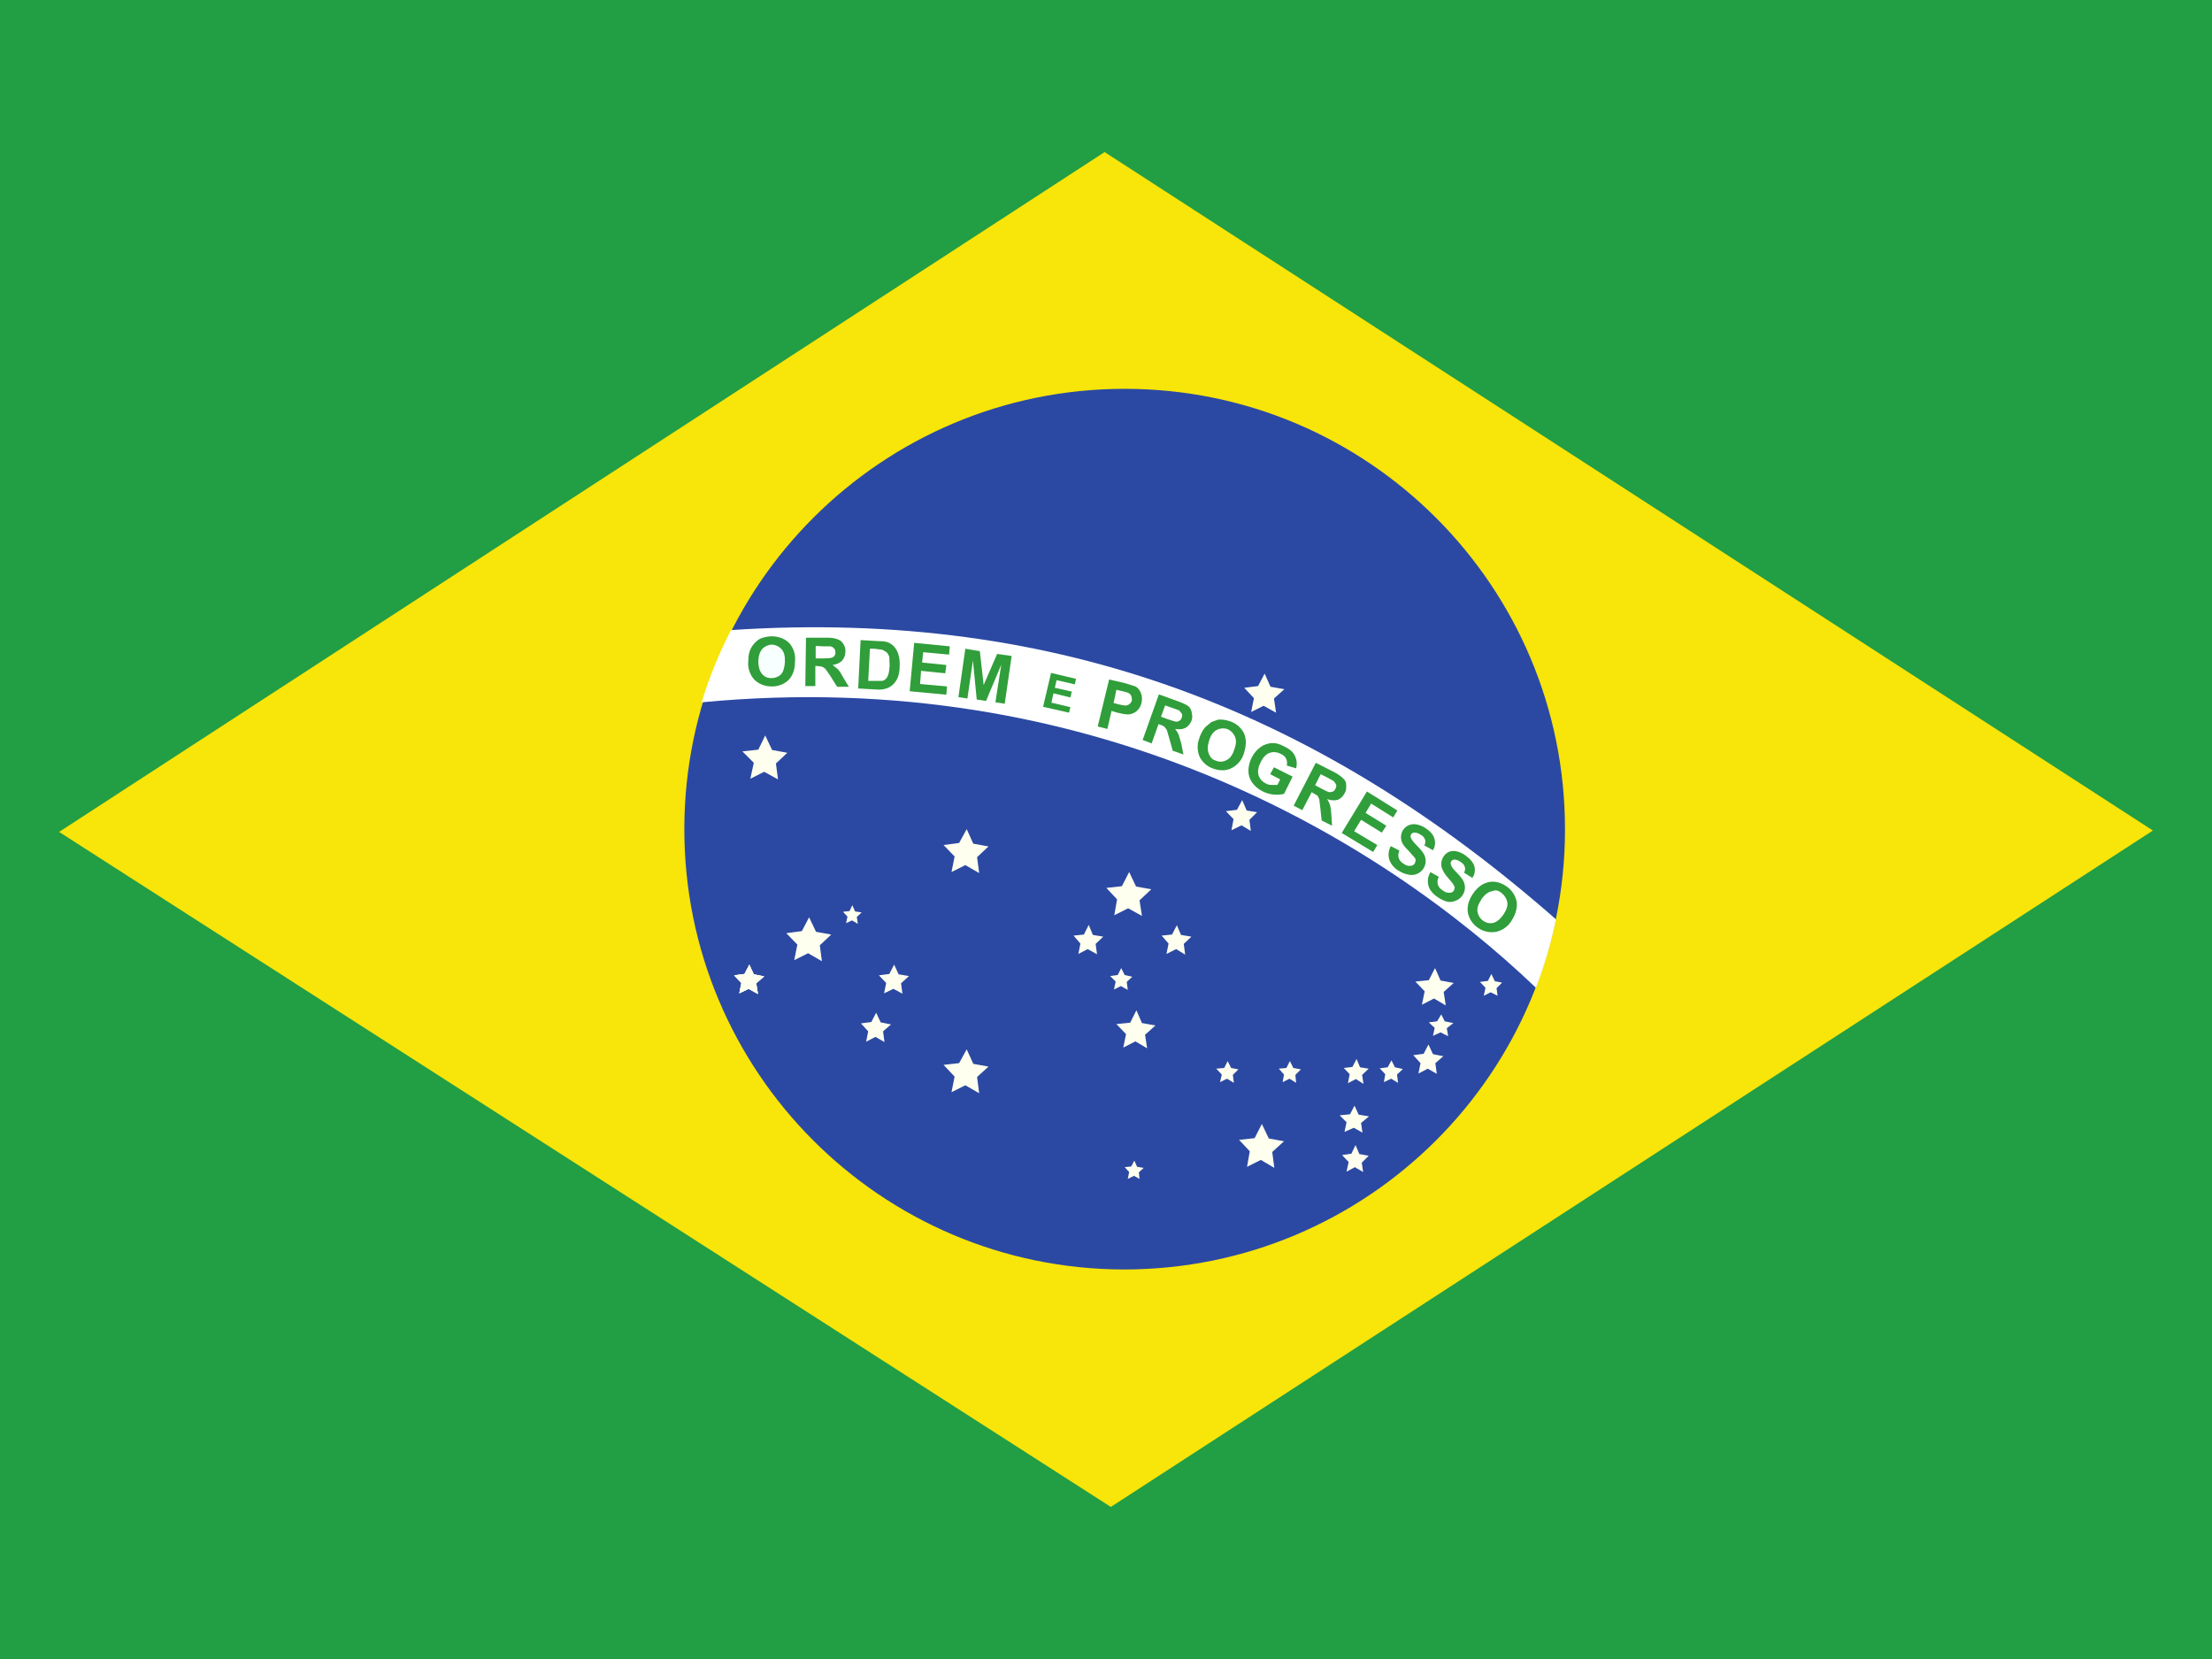
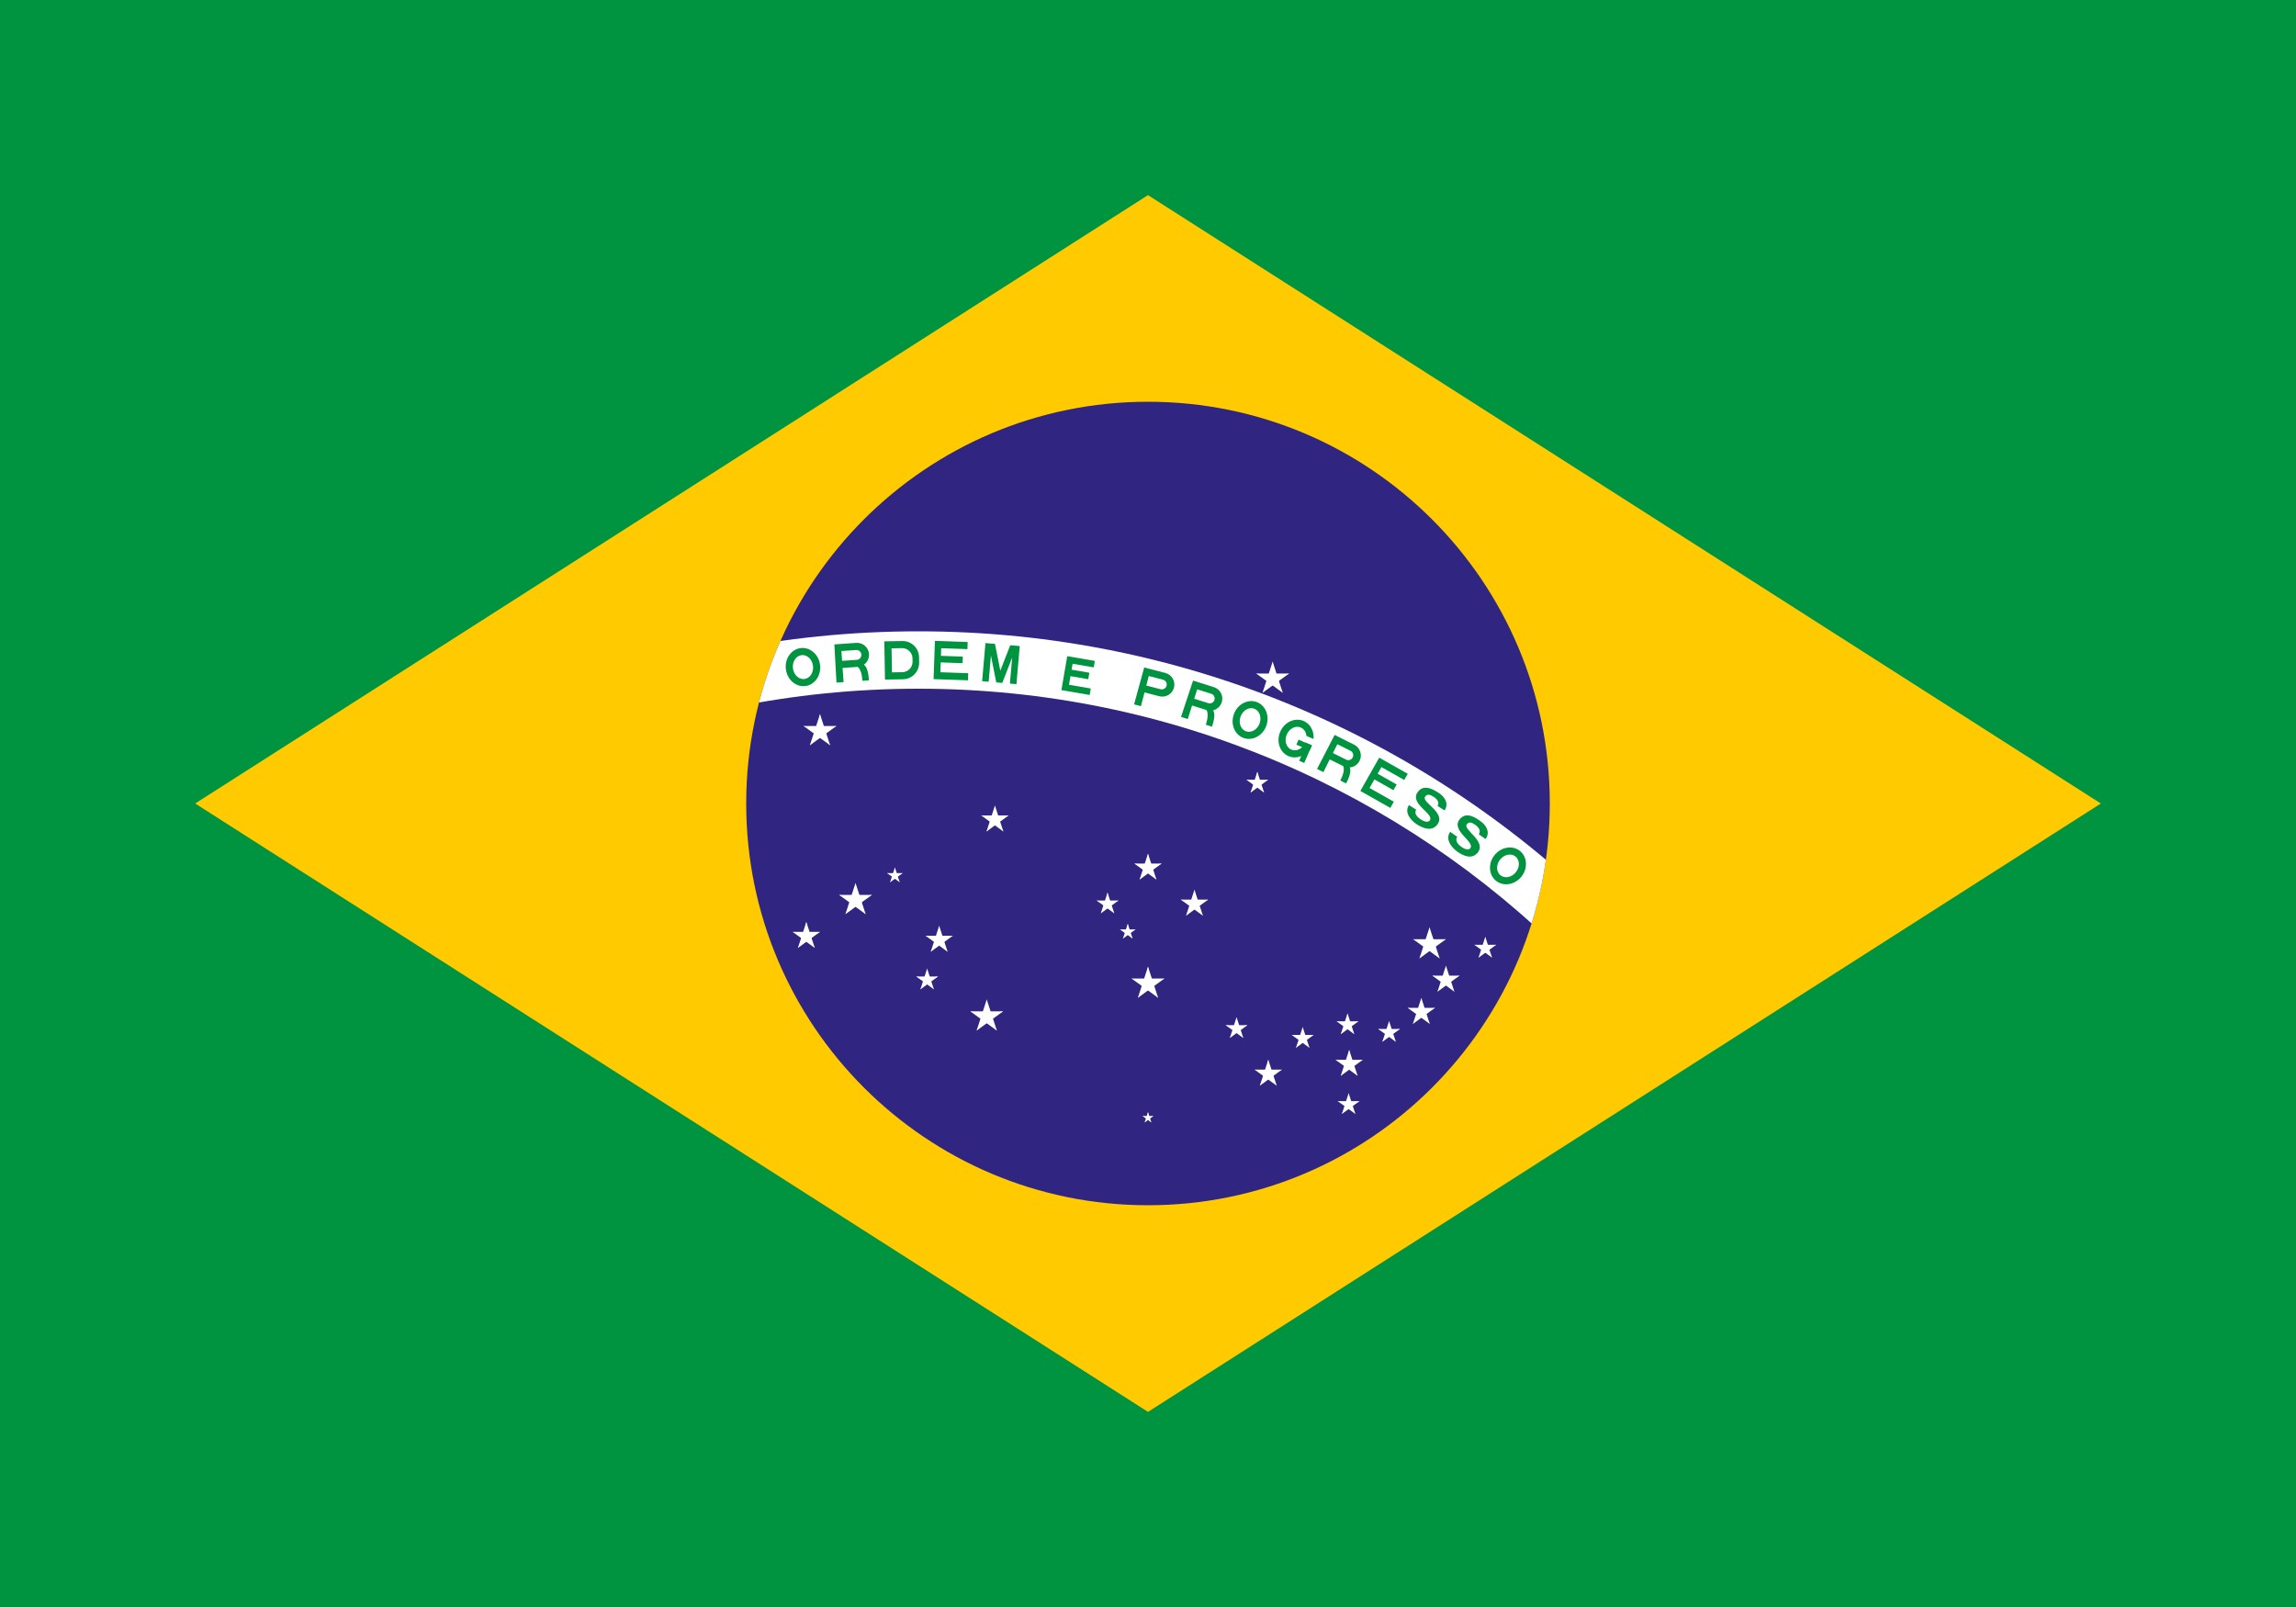
- <svg xmlns="http://www.w3.org/2000/svg" id="flag-icons-br" viewBox="0 0 640 480">
-   <g stroke-width="1pt">
-     <path fill="#229e45" fill-rule="evenodd" d="M0 0h640v480H0z" />
-     <path fill="#f8e509" fill-rule="evenodd" d="m321.4 436 301.5-195.7L319.6 44 17.1 240.7z" />
-     <path fill="#2b49a3" fill-rule="evenodd" d="M452.8 240c0 70.3-57.1 127.3-127.6 127.3A127.4 127.4 0 1 1 452.8 240" />
-     <path fill="#ffffef" fill-rule="evenodd" d="m283.3 316.3-4-2.3-4 2 .9-4.5-3.2-3.4 4.5-.5 2.2-4 1.9 4.2 4.4.8-3.3 3m86 26.3-3.9-2.3-4 2 .8-4.5-3.1-3.3 4.5-.5 2.1-4.1 2 4.2 4.4.8-3.4 3.1m-36.2-30-3.4-2-3.5 1.8.8-3.9-2.8-2.9 4-.4 1.8-3.6 1.6 3.7 3.9.7-3 2.7m87-8.5-3.4-2-3.5 1.8.8-3.9-2.7-2.8 3.9-.4 1.8-3.5 1.6 3.6 3.8.7-2.9 2.6m-87.3-22-4-2.2-4 2 .8-4.6-3.1-3.3 4.5-.5 2.1-4.1 2 4.2 4.4.8-3.4 3.2m-104.6-35-4-2.2-4 2 1-4.6-3.3-3.3 4.6-.5 2-4.1 2 4.2 4.4.8-3.3 3.1m13.3 57.2-4-2.3-4 2 .9-4.5-3.2-3.3 4.5-.6 2.1-4 2 4.2 4.4.8-3.3 3.1m132-67.3-3.6-2-3.6 1.8.8-4-2.8-3 4-.5 1.9-3.6 1.7 3.8 4 .7-3 2.7m-6.7 38.3-2.7-1.6-2.9 1.4.6-3.2-2.2-2.3 3.2-.4 1.5-2.8 1.3 3 3 .5-2.2 2.2m-142.2 50.4-2.7-1.5-2.7 1.3.6-3-2.1-2.2 3-.4 1.4-2.7 1.3 2.8 3 .6-2.3 2M419 299.8l-2.2-1.1-2.2 1 .5-2.3-1.7-1.6 2.4-.3 1.2-2 1 2 2.5.5-1.9 1.5" />
-     <path fill="#ffffef" fill-rule="evenodd" d="m219.3 287.6-2.7-1.5-2.7 1.3.6-3-2.1-2.2 3-.4 1.4-2.7 1.3 2.8 3 .6-2.3 2" />
-     <path fill="#ffffef" fill-rule="evenodd" d="m219.3 287.6-2.7-1.5-2.7 1.3.6-3-2.1-2.2 3-.4 1.4-2.7 1.3 2.8 3 .6-2.3 2m42.3 3-2.6-1.4-2.7 1.3.6-3-2.1-2.2 3-.4 1.4-2.7 1.3 2.8 3 .5-2.3 2.1m-4.8 17-2.6-1.5-2.7 1.4.6-3-2.1-2.3 3-.4 1.4-2.7 1.3 2.8 3 .6-2.3 2m87.4-22.2-2.6-1.6-2.8 1.4.6-3-2-2.3 3-.3 1.4-2.7 1.2 2.8 3 .5-2.2 2.1m-25.1 3-2.7-1.5-2.7 1.4.6-3-2-2.3 3-.3 1.4-2.8 1.2 2.9 3 .5-2.2 2.1m-68.8-5.8-1.7-1-1.7.8.4-1.9-1.3-1.4 1.9-.2.8-1.7.8 1.8 1.9.3-1.4 1.3m167.8 45.4-2.6-1.5-2.7 1.4.6-3-2.1-2.3 3-.4 1.4-2.7 1.3 2.8 3 .6-2.3 2m-20.8 6-2.2-1.4-2.3 1.2.5-2.6-1.7-1.8 2.5-.3 1.2-2.3 1 2.4 2.5.4-1.9 1.8m10.4 2.3-2-1.2-2.1 1 .4-2.3-1.6-1.7 2.3-.3 1.1-2 1 2 2.3.5-1.7 1.6m29.1-22.8-2-1-2 1 .5-2.3-1.6-1.7 2.3-.3 1-2 1 2.1 2.1.4-1.6 1.6m-38.8 41.8-2.5-1.4-2.7 1.2.6-2.8-2-2 3-.3 1.3-2.5 1.2 2.6 3 .5-2.3 1.9m.6 14.2-2.4-1.4-2.4 1.3.6-2.8-1.9-2 2.7-.4 1.2-2.5 1.1 2.6 2.7.5-2 2m-19-23.1-1.9-1.2-2 1 .4-2.2-1.5-1.7 2.2-.2 1-2 1 2 2.2.4-1.6 1.6m-17.8 2.3-2-1.2-2 1 .5-2.2-1.6-1.7 2.3-.2 1-2 1 2 2.1.4-1.6 1.6m-30.4-24.6-2-1.1-2 1 .5-2.3-1.6-1.6 2.2-.3 1-2 1 2 2.2.5-1.6 1.5m3.7 57-1.6-.9-1.8.9.4-2-1.3-1.4 1.9-.2.9-1.7.8 1.8 1.9.3-1.4 1.3m-46.2-86.6-4-2.3-4 2 .9-4.5-3.2-3.3 4.5-.6 2.2-4 1.9 4.2 4.4.8-3.3 3.1" />
-     <path fill="#fff" fill-rule="evenodd" d="M444.4 285.8a125 125 0 0 0 5.8-19.8c-67.8-59.5-143.3-90-238.7-83.7a125 125 0 0 0-8.5 20.9c113-10.8 196 39.2 241.4 82.6" />
-     <path fill="#309e3a" d="m414 252.4 2.3 1.3a3 3 0 0 0-.3 2.2 3 3 0 0 0 1.4 1.7q1 .8 2 .7.9 0 1.3-.7l.2-.9-.5-1-1.5-1.8a8 8 0 0 1-1.8-3 4 4 0 0 1 2-4.4 4 4 0 0 1 2.3-.2 7 7 0 0 1 2.6 1.2q2.1 1.5 2.6 3.2a4 4 0 0 1-.6 3.3l-2.4-1.5q.5-1 .2-1.7-.2-.8-1.2-1.4a3 3 0 0 0-1.8-.7 1 1 0 0 0-.9.5q-.3.4-.1 1 .2.8 1.6 2.2t2 2.5a4 4 0 0 1-.3 4.2 4 4 0 0 1-1.9 1.5 4 4 0 0 1-2.4.3q-1.3-.3-2.8-1.3-2.2-1.5-2.7-3.3a5 5 0 0 1 .6-4zm-11.6-7.6 2.5 1.3a3 3 0 0 0-.2 2.2 3 3 0 0 0 1.4 1.6q1.1.8 2 .6.9 0 1.3-.8l.2-.8q0-.5-.5-1l-1.6-1.8q-1.7-1.6-2-2.8a4 4 0 0 1 .4-3.1 4 4 0 0 1 1.6-1.4 4 4 0 0 1 2.2-.3 7 7 0 0 1 2.6 1q2.3 1.5 2.7 3.1a4 4 0 0 1-.4 3.4l-2.5-1.4q.5-1 .2-1.7-.4-1-1.3-1.4a3 3 0 0 0-1.9-.6 1 1 0 0 0-.8.5q-.3.4-.1 1 .3.8 1.7 2.2 1.5 1.5 2 2.4a4 4 0 0 1 0 4.2 4 4 0 0 1-1.8 1.6 4 4 0 0 1-2.4.3 8 8 0 0 1-2.9-1.1 6 6 0 0 1-2.8-3.2 5 5 0 0 1 .4-4m-14.2-3.8 7.3-12 8.8 5.5-1.2 2-6.4-4-1.6 2.7 6 3.7-1.3 2-6-3.7-2 3.3 6.7 4-1.2 2zm-20.7-17 1.1-2 5.4 2.7-2.5 5q-1.2.3-3 .2a9 9 0 0 1-3.3-1 8 8 0 0 1-3-2.6 6 6 0 0 1-1-3.5 9 9 0 0 1 1-3.7 8 8 0 0 1 2.6-3 6 6 0 0 1 3.6-1.1q1.4 0 3.2 1 2.4 1.1 3.1 2.8a5 5 0 0 1 .3 3.5l-2.7-.8a3 3 0 0 0-.2-2q-.4-.9-1.6-1.4a4 4 0 0 0-3.1-.3q-1.5.5-2.6 2.6t-.7 3.8a4 4 0 0 0 2 2.4q.8.5 1.7.5h1.8l.8-1.6zm-90.2-22.3 2-14 4.2.7 1.1 9.8 3.9-9 4.2.6-2 13.8-2.7-.4 1.7-10.9-4.4 10.5-2.7-.4-1.1-11.3-1.6 11zm-14.1-1.7 1.3-14 10.3 1-.2 2.4-7.5-.7-.3 3 7 .7-.3 2.4-7-.7-.3 3.8 7.8.7-.2 2.4z" />
-     <g stroke-opacity=".5">
-       <path fill="#309e3a" d="M216.5 191.3q0-2.2.7-3.6a7 7 0 0 1 1.4-1.9 5 5 0 0 1 1.8-1.2q1.5-.5 3-.5 3.1.1 5 2a7 7 0 0 1 1.6 5.5q0 3.3-2 5.3a7 7 0 0 1-5 1.7 7 7 0 0 1-4.8-2 7 7 0 0 1-1.7-5.3" />
-       <path fill="#f7ffff" d="M219.4 191.3q0 2.3 1 3.6t2.8 1.3a4 4 0 0 0 2.8-1.1q1-1.2 1.1-3.7.1-2.4-1-3.6a4 4 0 0 0-2.7-1.3 4 4 0 0 0-2.8 1.2q-1.1 1.2-1.2 3.6" />
+ <svg xmlns="http://www.w3.org/2000/svg" xmlns:xlink="http://www.w3.org/1999/xlink" width="1000" height="700" viewBox="-2100 -1470 4200 2940">
+   <defs>
+     <path id="i" fill-rule="evenodd" d="M-31.5 0h33a30 30 0 0 0 30-30v-10a30 30 0 0 0-30-30h-33zm13-13h19a19 19 0 0 0 19-19v-6a19 19 0 0 0-19-19h-19z" />
+     <path id="j" d="M0 0h63v-13H12v-18h40v-12H12v-14h48v-13H0z" transform="translate(-31.5)" />
+     <path id="l" d="M-26.25 0h52.5v-12h-40.5v-16h33v-12h-33v-11H25v-12h-51.25z" />
+     <path id="k" d="M-31.5 0h12v-48l14 48h11l14-48V0h12v-70H14L0-22l-14-48h-17.5z" />
+     <path id="b" fill-rule="evenodd" d="M0 0a31.5 35 0 0 0 0-70A31.5 35 0 0 0 0 0m0-13a18.5 22 0 0 0 0-44 18.5 22 0 0 0 0 44" />
+     <path id="c" fill-rule="evenodd" d="M-31.5 0h13v-26h28a22 22 0 0 0 0-44h-40zm13-39h27a9 9 0 0 0 0-18h-27z" />
+     <path id="n" d="M-15.75-22C-15.75-15-9-11.5 1-11.5s14.74-3.25 14.75-7.75c0-14.25-46.75-5.25-46.5-30.25C-30.5-71-6-70 3-70s26 4 25.75 21.25H13.5c0-7.5-7-10.25-15-10.25-7.75 0-13.25 1.25-13.25 8.5-.25 11.75 46.25 4 46.25 28.75C31.5-3.5 13.5 0 0 0c-11.5 0-31.55-4.5-31.5-22z" />
+     <use xlink:href="#f" id="o" transform="scale(31.5)" />
+     <use xlink:href="#f" id="p" transform="scale(26.25)" />
+     <use xlink:href="#f" id="r" transform="scale(21)" />
+     <use xlink:href="#f" id="q" transform="scale(15)" />
+     <use xlink:href="#f" id="s" transform="scale(10.5)" />
+     <g id="m">
+       <clipPath id="a">
+         <path d="M-31.5 0v-70h63V0zM0-47v12h31.5v-12z" />
+       </clipPath>
+       <use xlink:href="#b" clip-path="url(#a)" />
+       <path d="M5-35h26.5v10H5z" />
+       <path d="M21.5-35h10V0h-10z" />
    </g>
-     <g stroke-opacity=".5">
-       <path fill="#309e3a" d="m233 198.5.2-14h6q2.2 0 3.2.5 1 .3 1.6 1.3c.6 1 .6 1.4.6 2.3a4 4 0 0 1-1 2.6 5 5 0 0 1-2.7 1.2l1.5 1.2q.6.6 1.5 2.3l1.7 2.8h-3.4l-2-3.2-1.4-2-.9-.6-1.4-.2h-.6v5.8z" />
-       <path fill="#fff" d="M236 190.5h2q2.1 0 2.6-.2.5-.1.8-.5.4-.6.3-1 0-.9-.4-1.2-.3-.4-1-.6h-2l-2.3-.1z" />
+     <g id="h">
+       <use xlink:href="#c" />
+       <path d="M28 0c0-10 0-32-15-32H-6c22 0 22 22 22 32" />
    </g>
-     <g stroke-opacity=".5">
-       <path fill="#309e3a" d="m249 185.2 5.2.3q1.7 0 2.6.3a5 5 0 0 1 2 1.4 6 6 0 0 1 1.2 2.4q.4 1.4.3 3.3a9 9 0 0 1-.5 3q-.6 1.5-1.7 2.4a5 5 0 0 1-2 1q-1 .3-2.5.2l-5.3-.3z" />
-       <path fill="#fff" d="m251.7 187.7-.5 9.3h3.8q.8 0 1.2-.5.5-.4.8-1.3t.4-2.6l-.1-2.5a3 3 0 0 0-.8-1.4l-1.2-.7-2.3-.3z" />
+     <g id="f" fill="#fff">
+       <g id="e">
+         <path id="d" d="M0-1v1h.5" transform="rotate(18 0 -1)" />
+         <use xlink:href="#d" transform="scale(-1 1)" />
+       </g>
+       <use xlink:href="#e" transform="rotate(72)" />
+       <use xlink:href="#e" transform="rotate(-72)" />
+       <use xlink:href="#e" transform="rotate(144)" />
+       <use xlink:href="#e" transform="rotate(216)" />
    </g>
-     <g stroke-opacity=".5">
-       <path fill="#309e3a" d="m317.6 210.2 3.3-13.6 4.4 1 3.2 1q1.1.6 1.6 1.9t.2 2.8q-.3 1.2-1 2a4 4 0 0 1-3 1.4q-1 0-3-.5l-1.7-.5-1.2 5.2z" />
-       <path fill="#fff" d="m323 199.6-.8 3.8 1.5.4q1.6.4 2.2.3a2 2 0 0 0 1.6-1.5q0-.7-.2-1.3a2 2 0 0 0-1-.9l-1.9-.5-1.3-.3z" />
-     </g>
-     <g stroke-opacity=".5">
-       <path fill="#309e3a" d="m330.6 214.1 4.7-13.2 5.5 2q2.2.8 3 1.4.8.7 1 1.8c.2 1.1.2 1.5 0 2.3q-.6 1.5-1.8 2.2-1.2.6-3 .3.6.7 1 1.6l.8 2.7.6 3.1-3.1-1.1-1-3.6-.7-2.4-.6-.8q-.3-.4-1.3-.7l-.5-.2-2 5.6z" />
-       <path fill="#fff" d="m336 207.4 1.9.7q2 .7 2.5.7t.9-.3q.5-.3.6-.9.3-.6 0-1.2l-.8-.9-2-.7-2-.7-1.2 3.3z" />
-     </g>
-     <g stroke-opacity=".5">
-       <path fill="#309e3a" d="M347 213.6a9 9 0 0 1 1.7-3.2l1.8-1.5 2-.7q1.5-.1 3.1.4a7 7 0 0 1 4.2 3.3q1.2 2.4.2 5.7a7 7 0 0 1-3.4 4.5q-2.3 1.3-5.2.4a7 7 0 0 1-4.2-3.3 7 7 0 0 1-.2-5.6" />
-       <path fill="#fff" d="M349.8 214.4q-.7 2.3 0 3.8c.7 1.5 1.2 1.6 2.3 2q1.5.5 3-.4 1.4-.8 2.1-3.2.8-2.2 0-3.7a4 4 0 0 0-2.2-2 4 4 0 0 0-3 .3q-1.5.8-2.2 3.2" />
-     </g>
-     <g stroke-opacity=".5">
-       <path fill="#309e3a" d="m374.3 233.1 6.4-12.4 5.3 2.7a10 10 0 0 1 2.7 1.9q.8.7.8 1.9c0 1.2 0 1.5-.4 2.2a4 4 0 0 1-2 2q-1.5.4-3.1-.2.6 1 .8 1.7.3.9.4 2.8l.2 3.2-3-1.5-.4-3.7-.3-2.5-.5-1-1.2-.7-.5-.3-2.7 5.2z" />
-       <path fill="#fff" d="m380.5 227.2 1.9 1q1.8 1 2.3 1t1-.2q.4-.2.7-.8t.2-1.2l-.7-1-1.8-1-2-1z" />
-     </g>
-     <g stroke-opacity=".5">
-       <path fill="#309e3a" d="M426.1 258.7a9 9 0 0 1 2.5-2.6 7 7 0 0 1 2.2-.9 6 6 0 0 1 2.2 0q1.5.3 2.8 1.2a7 7 0 0 1 3 4.4q.4 2.6-1.4 5.5a7 7 0 0 1-4.5 3.3 7 7 0 0 1-5.2-1.1 7 7 0 0 1-3-4.4q-.4-2.7 1.4-5.4" />
-       <path fill="#fff" d="M428.6 260.3q-1.4 2-1.1 3.6a4 4 0 0 0 1.6 2.5q1.5 1 3 .6t2.9-2.4q1.4-2.1 1.1-3.6t-1.6-2.6c-1.4-1.1-2-.8-3-.5q-1.5.3-3 2.4z" />
-     </g>
-     <path fill="#309e3a" d="m301.8 204.5 2.3-9.8 7.2 1.7-.3 1.6-5.3-1.2-.5 2.2 4.9 1.1-.4 1.7-4.9-1.2-.6 2.7 5.5 1.3-.4 1.6z" />
+   </defs>
+   <clipPath id="g">
+     <circle r="735" />
+   </clipPath>
+   <path fill="#009440" d="M-2100-1470h4200v2940h-4200z" />
+   <path fill="#ffcb00" d="M-1743 0 0 1113 1743 0 0-1113Z" />
+   <circle r="735" fill="#302681" />
+   <path fill="#fff" d="M-2205 1470a1785 1785 0 0 1 3570 0h-105a1680 1680 0 1 0-3360 0z" clip-path="url(#g)" />
+   <g fill="#009440" transform="translate(-420 1470)">
+     <use xlink:href="#b" y="-1697.5" transform="rotate(-7)" />
+     <use xlink:href="#h" y="-1697.5" transform="rotate(-4)" />
+     <use xlink:href="#i" y="-1697.5" transform="rotate(-1)" />
+     <use xlink:href="#j" y="-1697.5" transform="rotate(2)" />
+     <use xlink:href="#k" y="-1697.5" transform="rotate(5)" />
+     <use xlink:href="#l" y="-1697.5" transform="rotate(9.75)" />
+     <use xlink:href="#c" y="-1697.5" transform="rotate(14.5)" />
+     <use xlink:href="#h" y="-1697.5" transform="rotate(17.5)" />
+     <use xlink:href="#b" y="-1697.5" transform="rotate(20.5)" />
+     <use xlink:href="#m" y="-1697.5" transform="rotate(23.5)" />
+     <use xlink:href="#h" y="-1697.5" transform="rotate(26.5)" />
+     <use xlink:href="#j" y="-1697.5" transform="rotate(29.5)" />
+     <use xlink:href="#n" y="-1697.5" transform="rotate(32.5)" />
+     <use xlink:href="#n" y="-1697.5" transform="rotate(35.5)" />
+     <use xlink:href="#b" y="-1697.5" transform="rotate(38.5)" />
  </g>
+   <use xlink:href="#o" x="-600" y="-132" />
+   <use xlink:href="#o" x="-535" y="177" />
+   <use xlink:href="#p" x="-625" y="243" />
+   <use xlink:href="#q" x="-463" y="132" />
+   <use xlink:href="#p" x="-382" y="250" />
+   <use xlink:href="#r" x="-404" y="323" />
+   <use xlink:href="#o" x="228" y="-228" />
+   <use xlink:href="#o" x="515" y="258" />
+   <use xlink:href="#r" x="617" y="265" />
+   <use xlink:href="#p" x="545" y="323" />
+   <use xlink:href="#p" x="368" y="477" />
+   <use xlink:href="#r" x="367" y="551" />
+   <use xlink:href="#r" x="441" y="419" />
+   <use xlink:href="#p" x="500" y="382" />
+   <use xlink:href="#r" x="365" y="405" />
+   <use xlink:href="#p" x="-280" y="30" />
+   <use xlink:href="#r" x="200" y="-37" />
+   <use xlink:href="#o" y="330" />
+   <use xlink:href="#p" x="85" y="184" />
+   <use xlink:href="#p" y="118" />
+   <use xlink:href="#r" x="-74" y="184" />
+   <use xlink:href="#q" x="-37" y="235" />
+   <use xlink:href="#p" x="220" y="495" />
+   <use xlink:href="#r" x="283" y="430" />
+   <use xlink:href="#r" x="162" y="412" />
+   <use xlink:href="#o" x="-295" y="390" />
+   <use xlink:href="#s" y="575" />
</svg>
